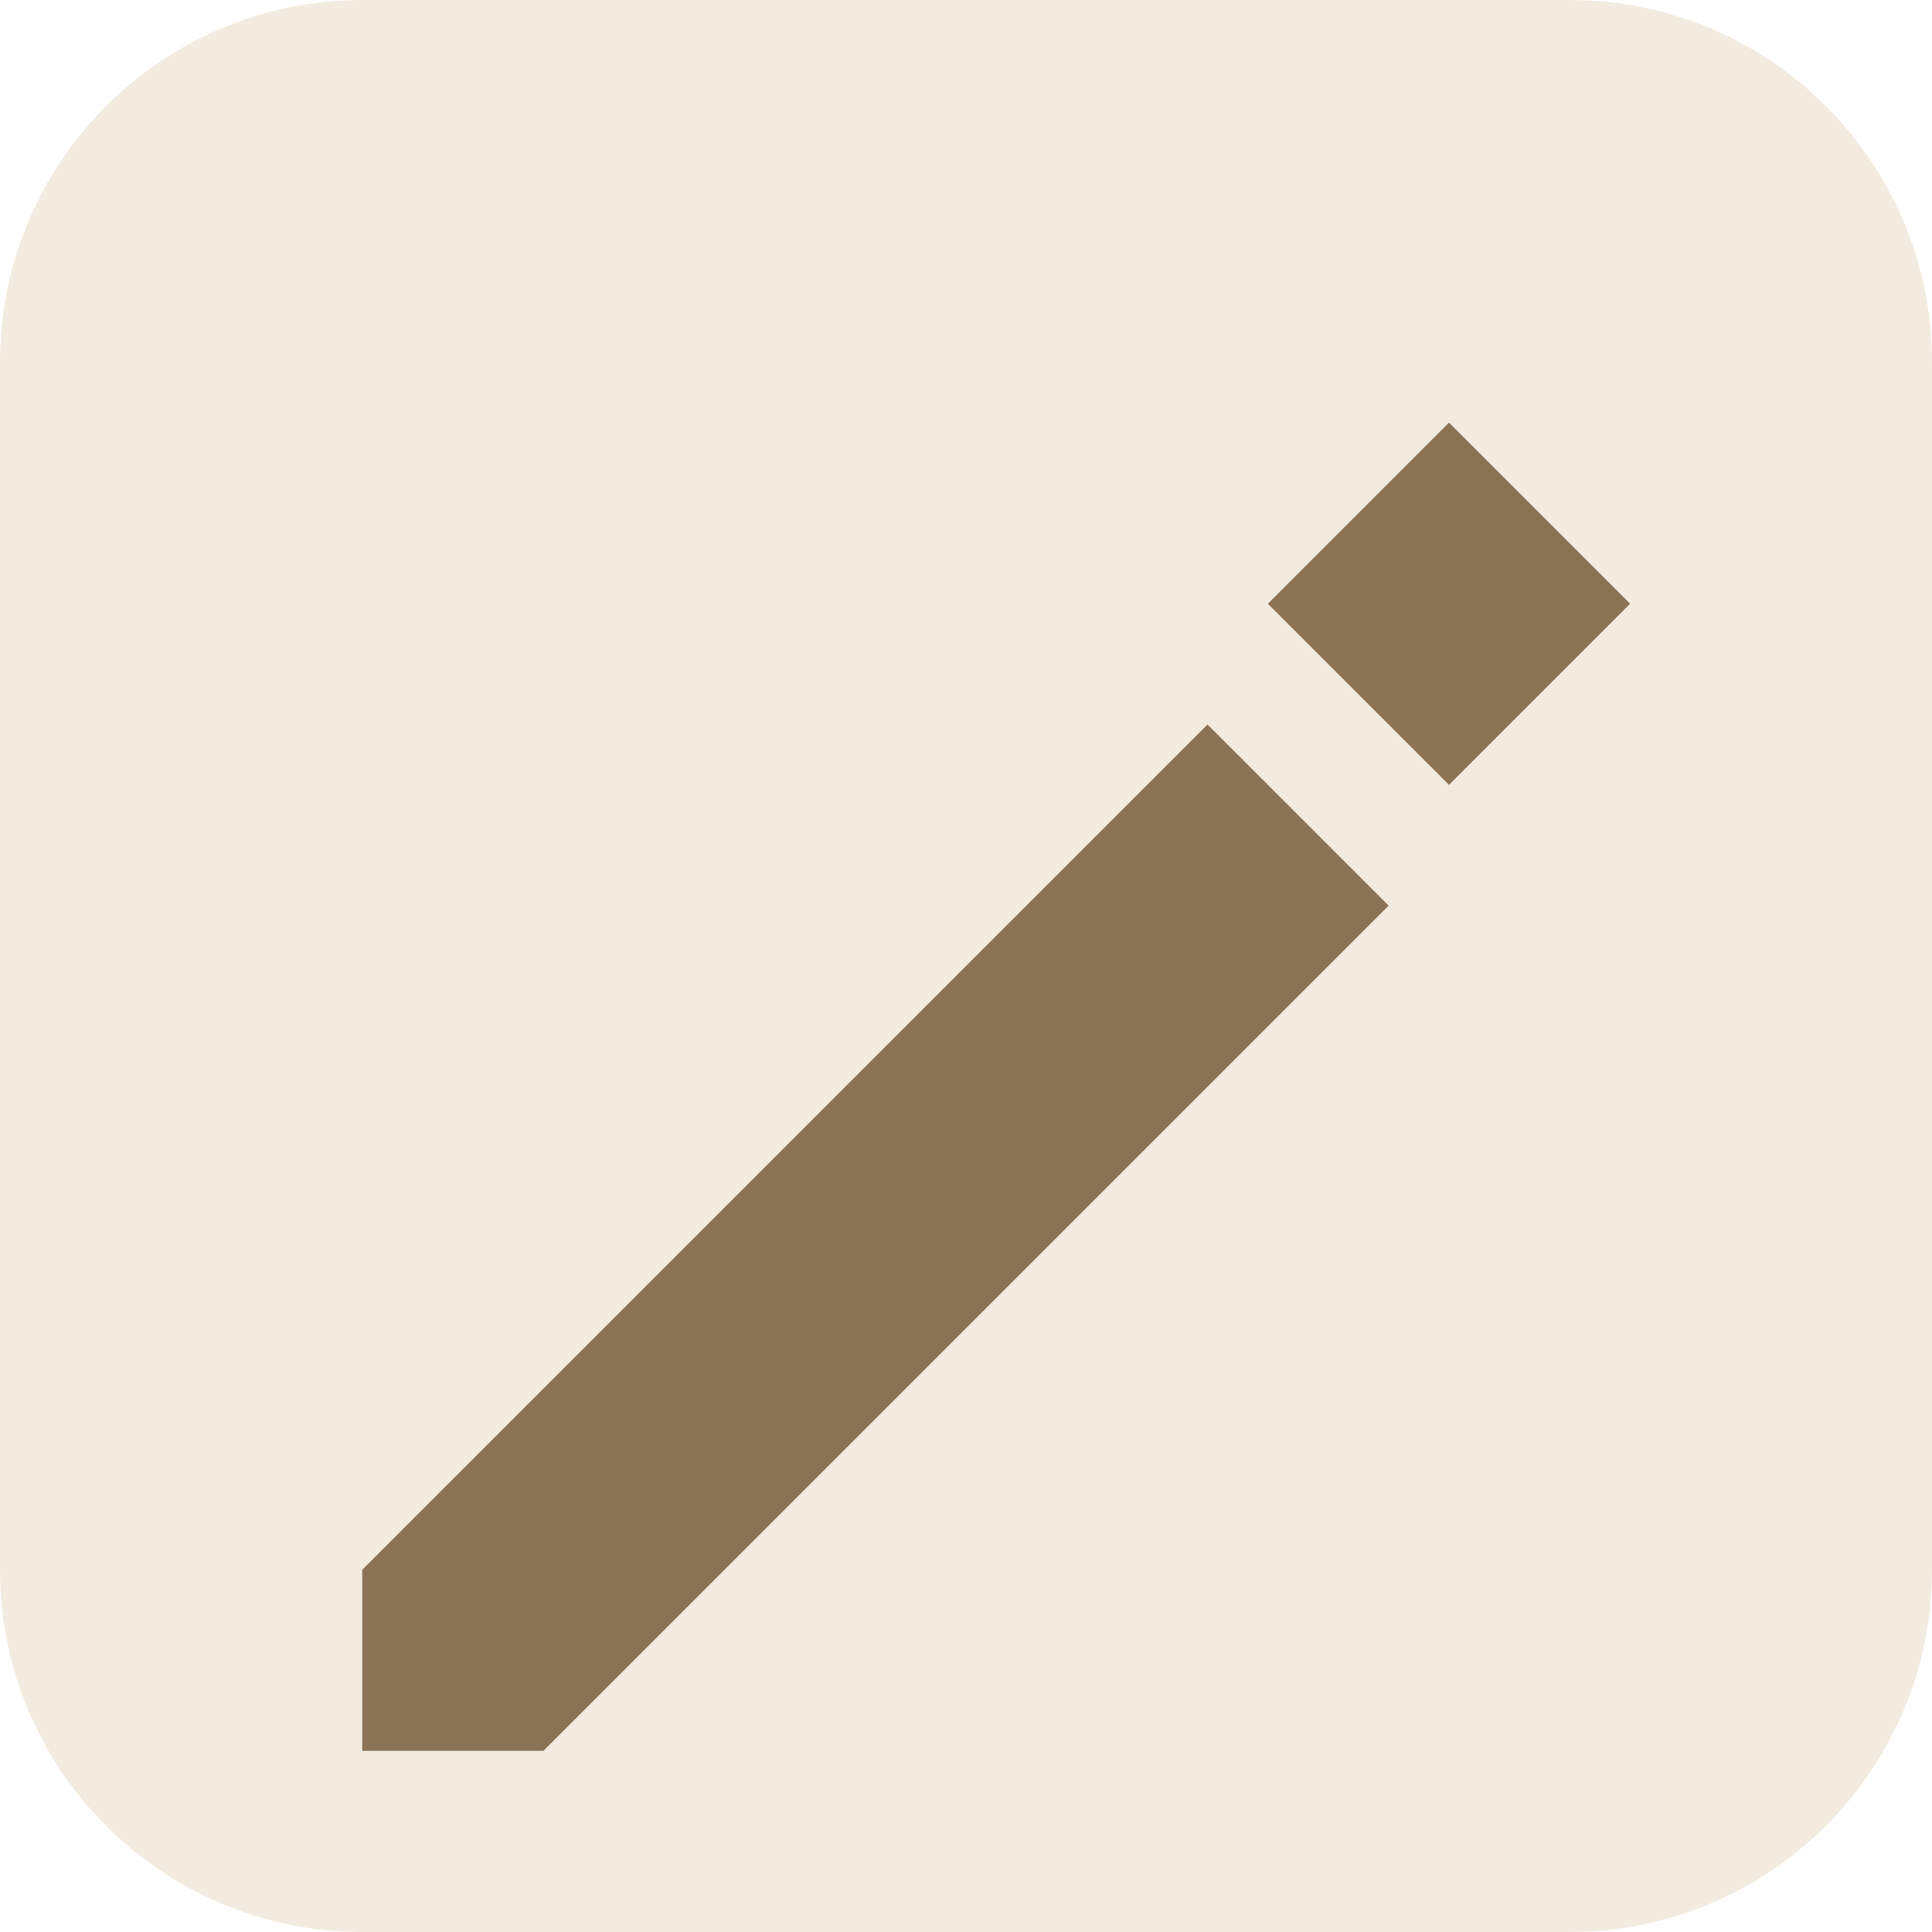
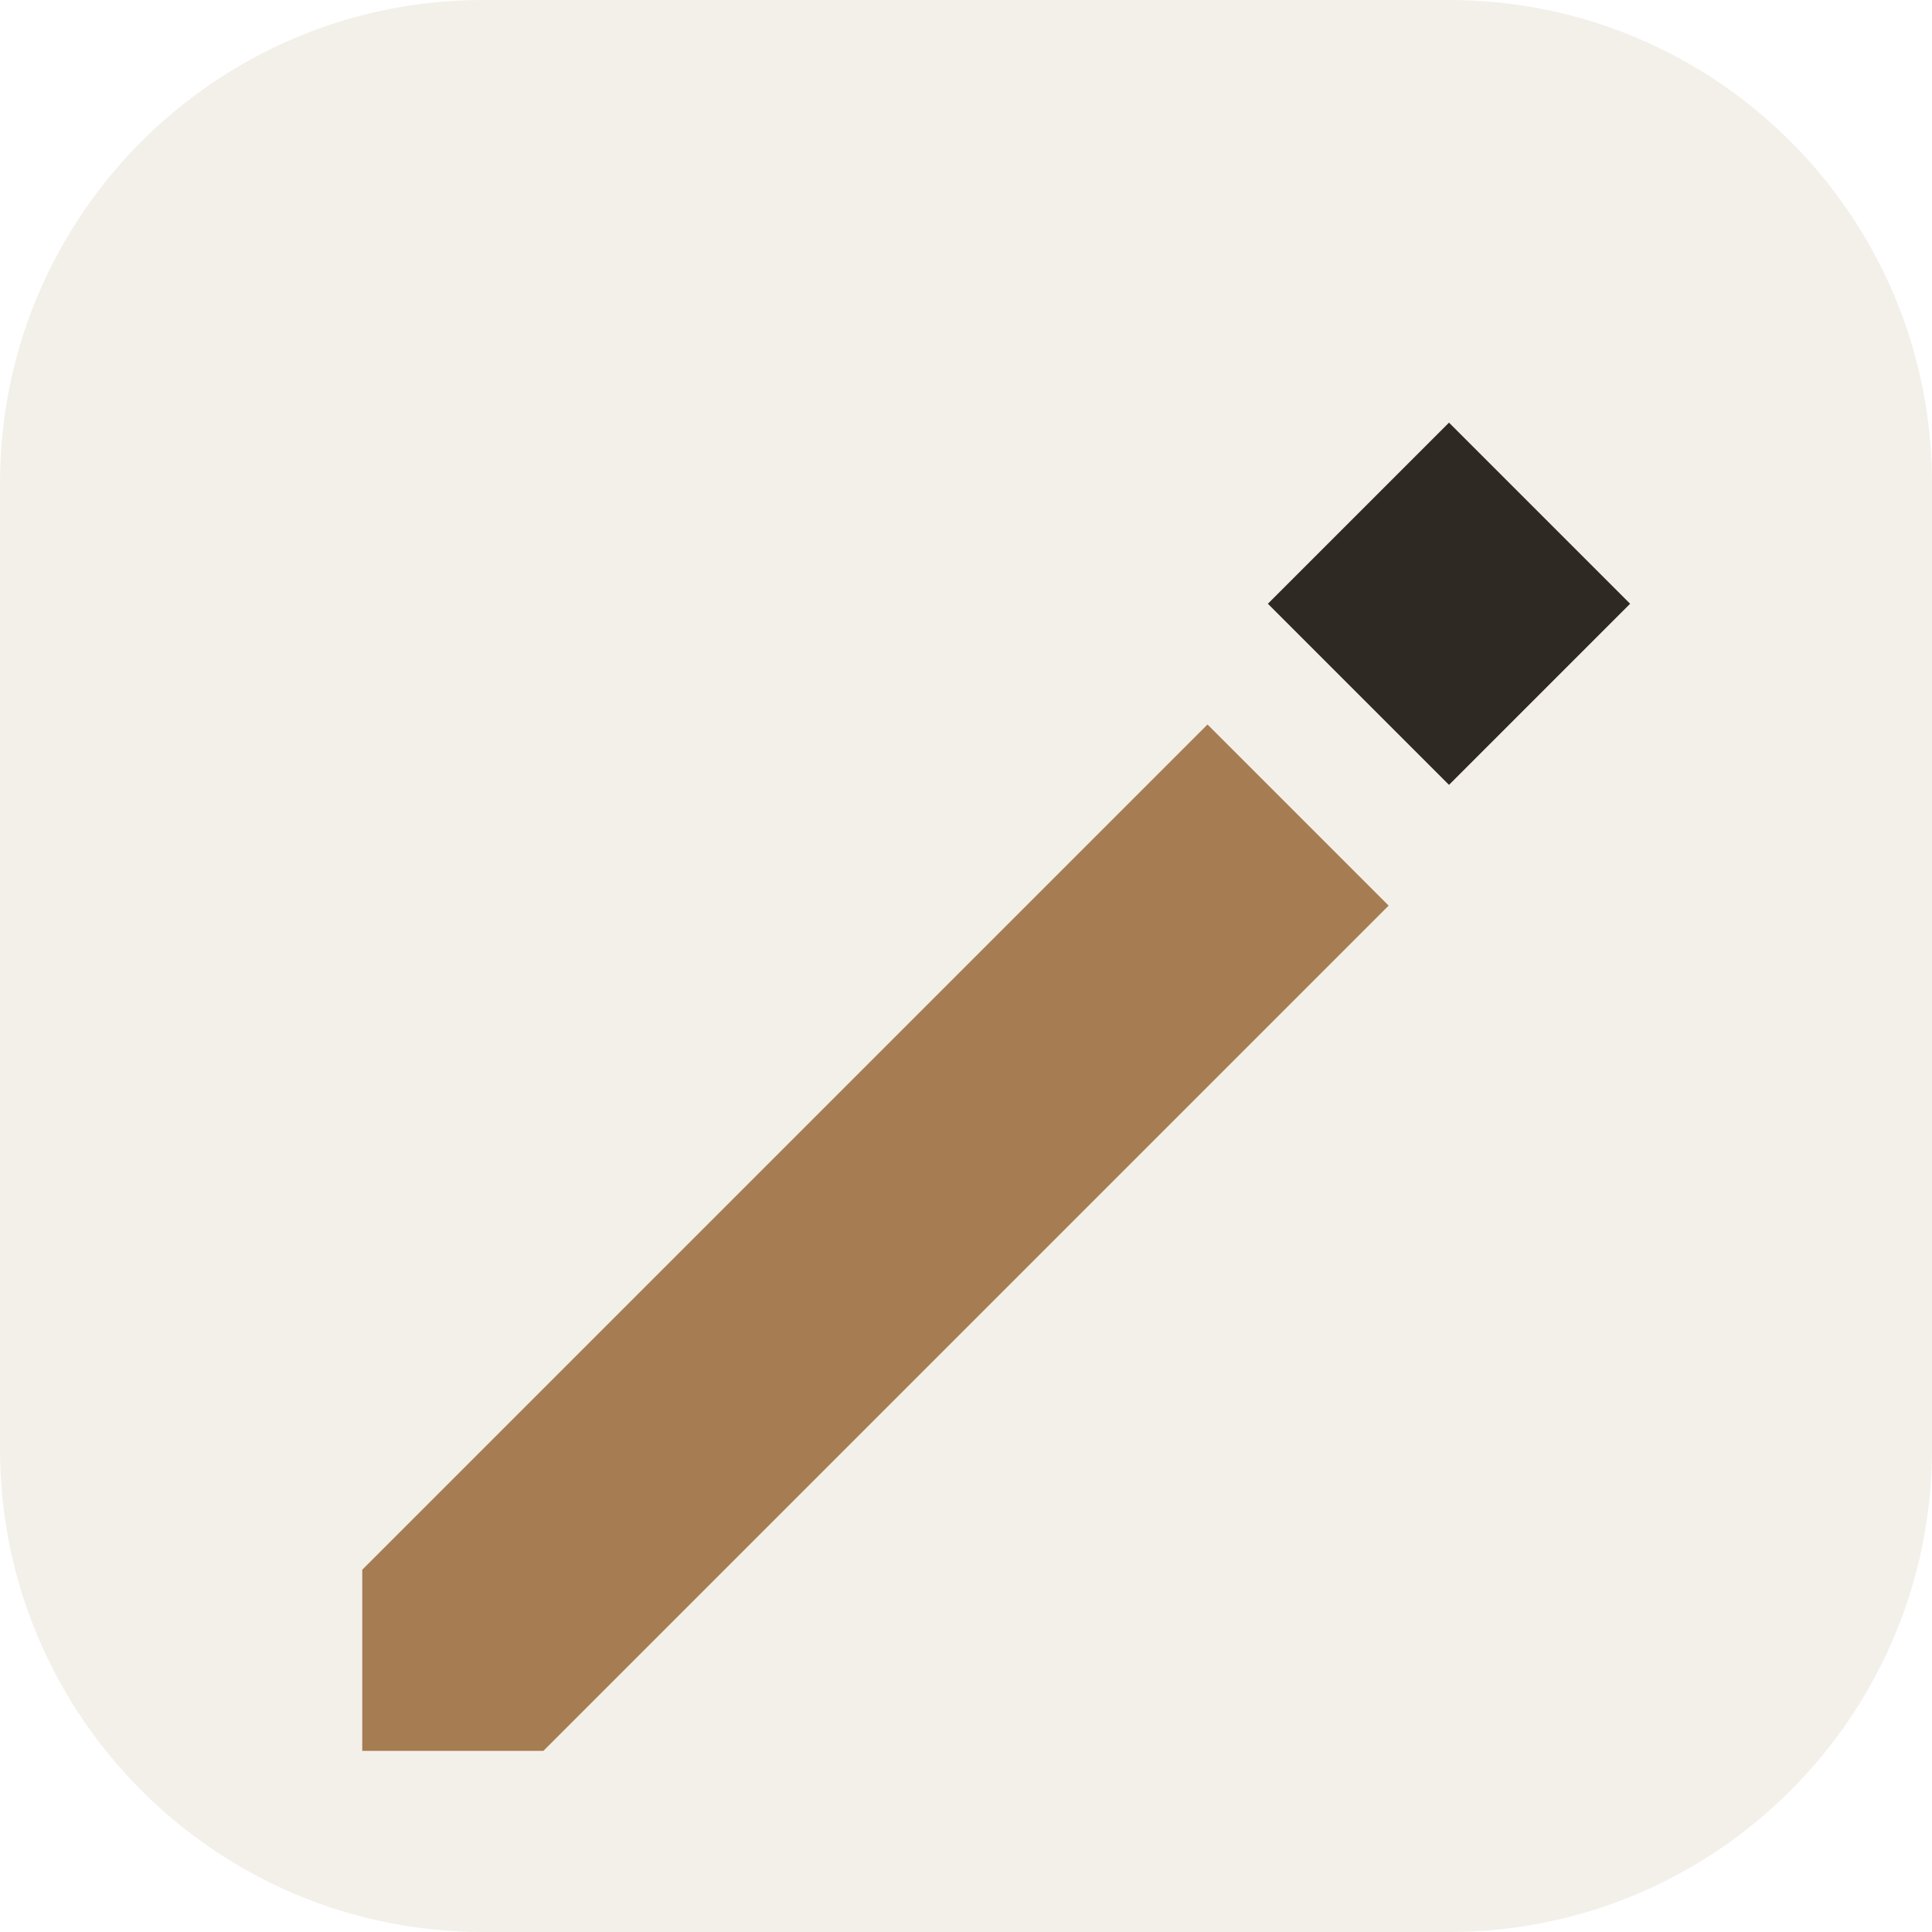
<svg xmlns="http://www.w3.org/2000/svg" viewBox="0 0 32 32" fill="none">
-   <rect width="32" height="32" rx="6" fill="#f3ebe0" />
-   <path d="M6 26L20 12L23 15L9 29H6V26Z" fill="#8b7355" />
-   <path d="M21 10L24 7L27 10L24 13L21 10Z" fill="#8b7355" />
+   <rect width="32" height="32" rx="8" fill="#f3f0ea" />
+   <path d="M6 26L20 12L23 15L9 29H6V26Z" fill="#a67c52" />
+   <path d="M21 10L24 7L27 10L24 13L21 10Z" fill="#2f2924" />
</svg>
